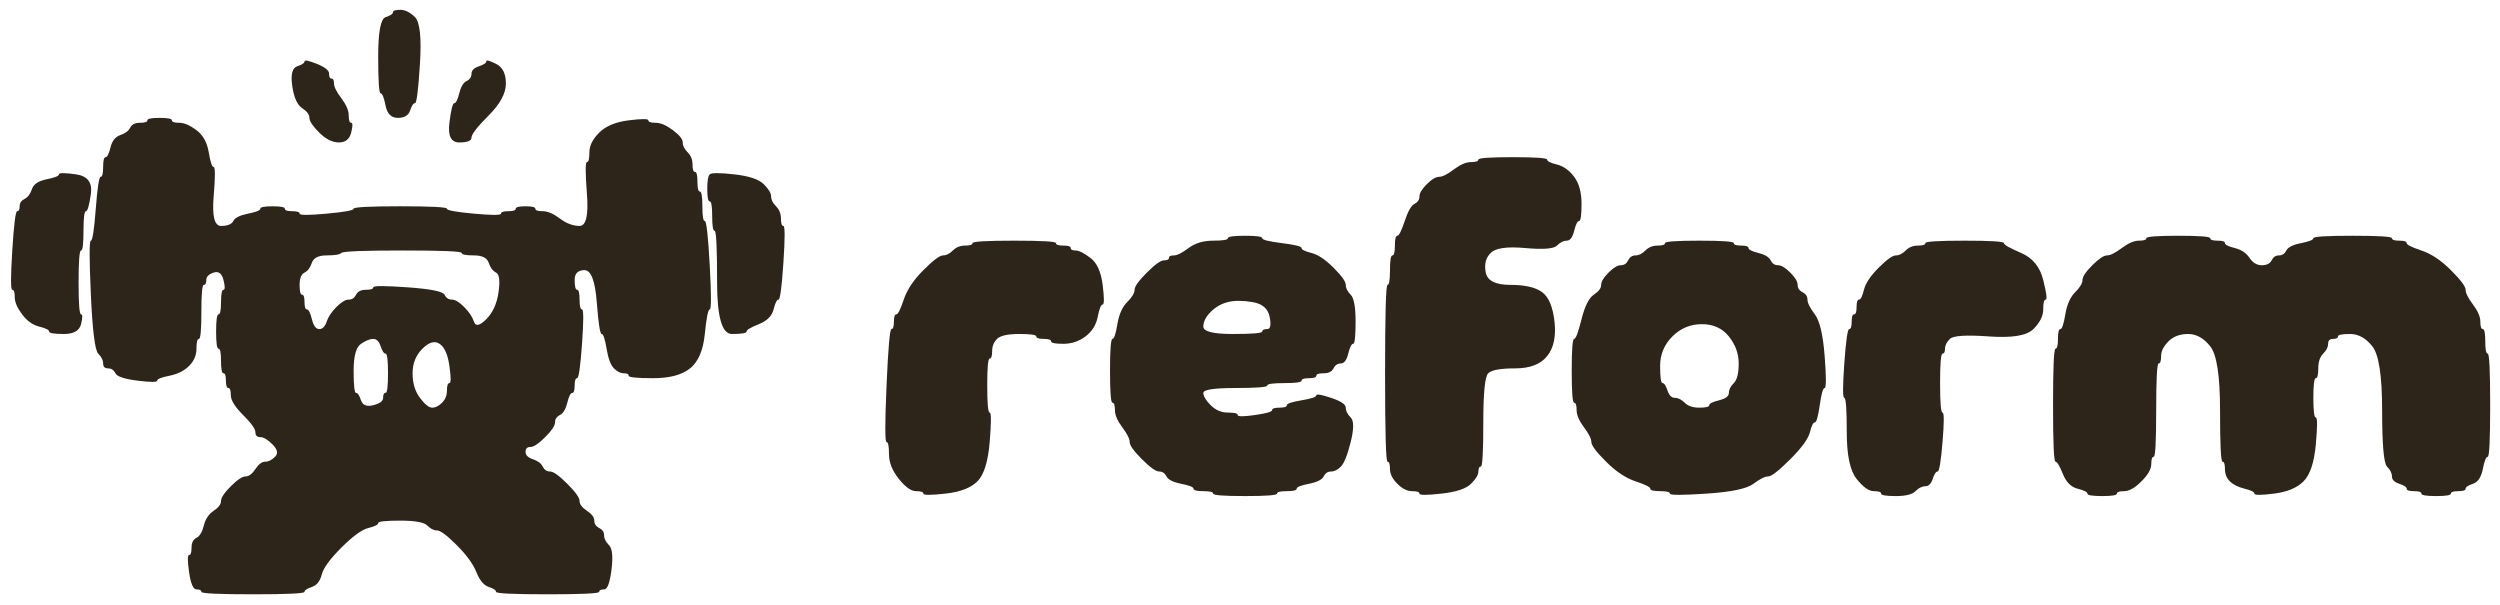
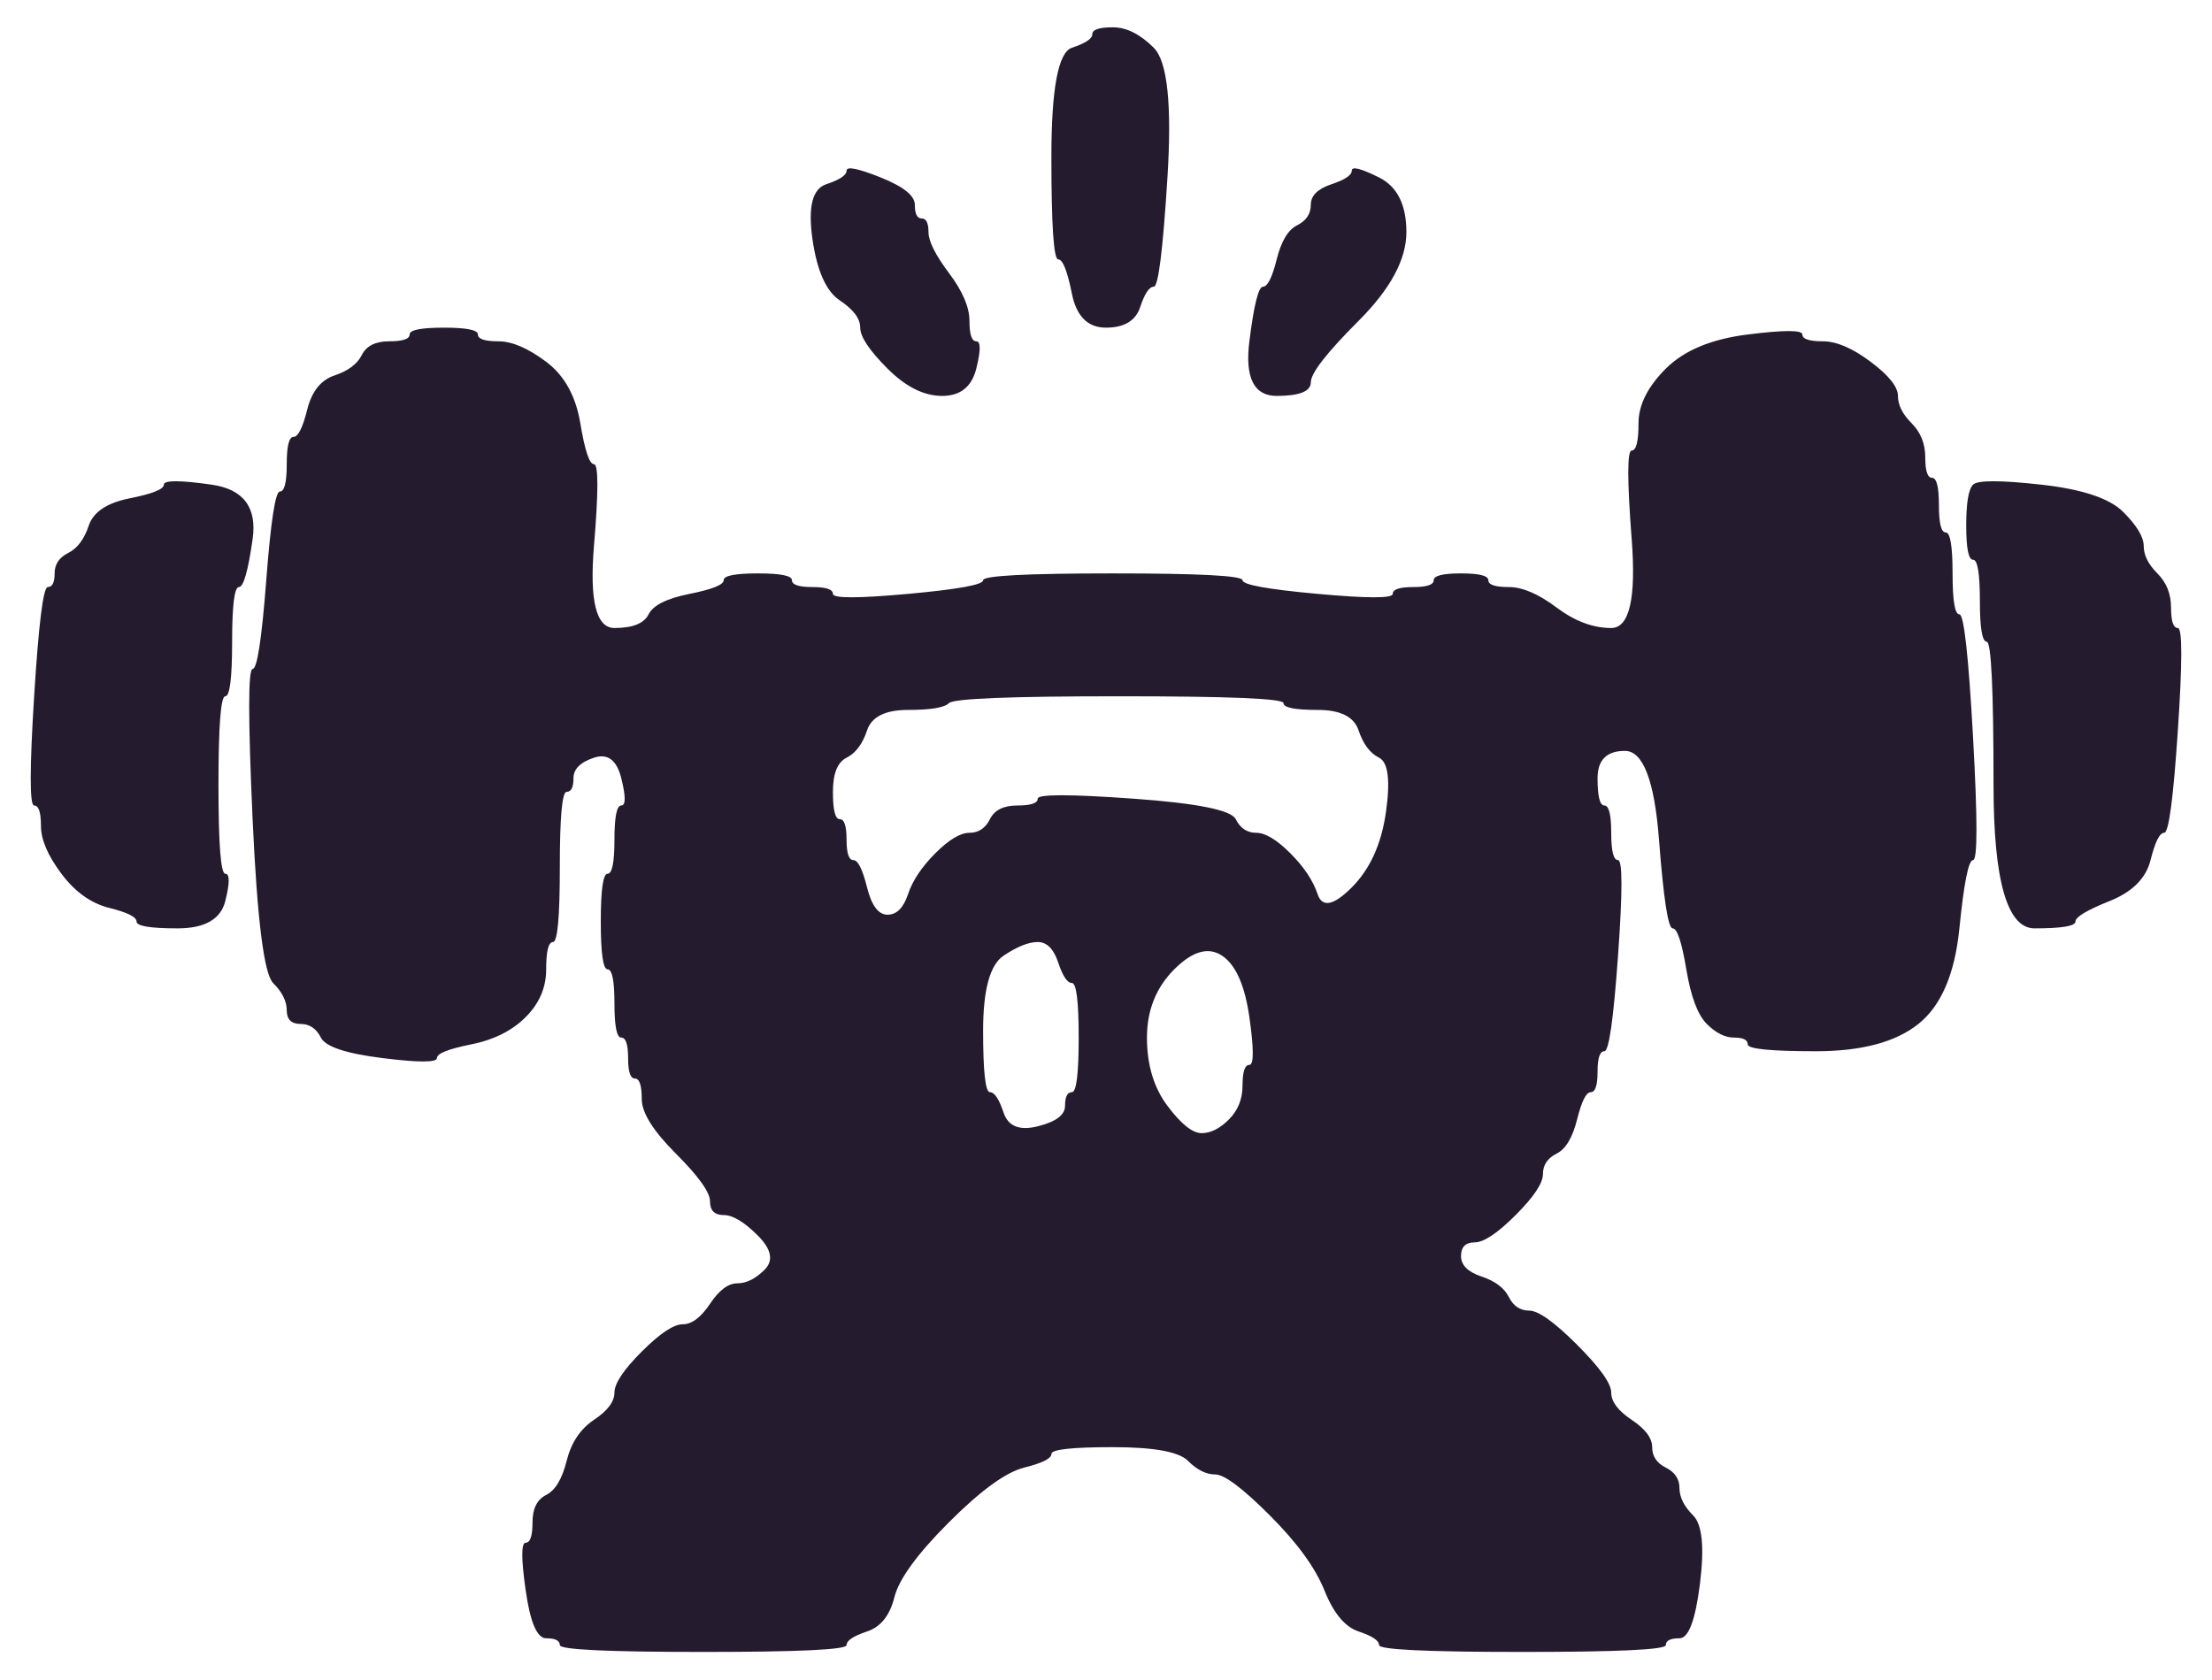
- <svg xmlns="http://www.w3.org/2000/svg" viewBox="0 0 509 123">
-   <path fill="#2d251a" fill-rule="evenodd" d="M80 2.5Q80 2 81.5 2Q83 2 84.5 3.5Q86 5 85.5 13Q85 21 84.5 21Q84 21 83.5 22.5Q83 24 81 24Q79 24 78.5 21.5Q78 19 77.5 19Q77 19 77 11.5Q77 4 78.5 3.5Q80 3 80 2.5Z     M62 12.5Q62 12 64.5 13Q67 14 67 15Q67 16 67.5 16Q68 16 68 17Q68 18 69.5 20Q71 22 71 23.5Q71 25 71.5 25Q72 25 71.5 27Q71 29 69 29Q67 29 65 27Q63 25 63 24Q63 23 61.5 22Q60 21 59.5 17.5Q59 14 60.5 13.5Q62 13 62 12.5Z     M99 12.5Q99 12 101 13Q103 14 103 17Q103 20 99.5 23.5Q96 27 96 28Q96 29 93.5 29Q91 29 91.5 25Q92 21 92.5 21Q93 21 93.5 19Q94 17 95 16.5Q96 16 96 15Q96 14 97.5 13.5Q99 13 99 12.5Z     M30 24.5Q30 24 32.5 24Q35 24 35 24.5Q35 25 36.5 25Q38 25 40 26.5Q42 28 42.5 31Q43 34 43.5 34Q44 34 43.5 40Q43 46 45 46Q47 46 47.5 45Q48 44 50.5 43.5Q53 43 53 42.5Q53 42 55.5 42Q58 42 58 42.5Q58 43 59.5 43Q61 43 61 43.5Q61 44 66.5 43.5Q72 43 72 42.5Q72 42 81.5 42Q91 42 91 42.5Q91 43 96.5 43.5Q102 44 102 43.5Q102 43 103.5 43Q105 43 105 42.5Q105 42 107 42Q109 42 109 42.5Q109 43 110.5 43Q112 43 114 44.5Q116 46 118 46Q120 46 119.5 39.5Q119 33 119.5 33Q120 33 120 31Q120 29 122 27Q124 25 128 24.5Q132 24 132 24.5Q132 25 133.5 25Q135 25 137 26.5Q139 28 139 29Q139 30 140 31Q141 32 141 33.5Q141 35 141.5 35Q142 35 142 37Q142 39 142.5 39Q143 39 143 42Q143 45 143.5 45Q144 45 144.5 54Q145 63 144.5 63Q144 63 143.5 68Q143 73 140.5 75Q138 77 133 77Q128 77 128 76.5Q128 76 127 76Q126 76 125 75Q124 74 123.5 71Q123 68 122.5 68Q122 68 121.5 61.5Q121 55 119 55Q117 55 117 57Q117 59 117.5 59Q118 59 118 61Q118 63 118.5 63Q119 63 118.5 70Q118 77 117.5 77Q117 77 117 78.5Q117 80 116.5 80Q116 80 115.5 82Q115 84 114 84.5Q113 85 113 86Q113 87 111 89Q109 91 108 91Q107 91 107 92Q107 93 108.5 93.5Q110 94 110.5 95Q111 96 112 96Q113 96 115.5 98.5Q118 101 118 102Q118 103 119.5 104Q121 105 121 106Q121 107 122 107.5Q123 108 123 109Q123 110 124 111Q125 112 124.5 116Q124 120 123 120Q122 120 122 120.5Q122 121 111.5 121Q101 121 101 120.5Q101 120 99.5 119.5Q98 119 97 116.5Q96 114 93 111Q90 108 89 108Q88 108 87 107Q86 106 81.5 106Q77 106 77 106.5Q77 107 75 107.5Q73 108 69.5 111.5Q66 115 65.5 117Q65 119 63.5 119.5Q62 120 62 120.5Q62 121 51.5 121Q41 121 41 120.5Q41 120 40 120Q39 120 38.5 116.5Q38 113 38.5 113Q39 113 39 111.5Q39 110 40 109.5Q41 109 41.5 107Q42 105 43.5 104Q45 103 45 102Q45 101 47 99Q49 97 50 97Q51 97 52 95.5Q53 94 54 94Q55 94 56 93Q57 92 55.5 90.5Q54 89 53 89Q52 89 52 88Q52 87 49.5 84.5Q47 82 47 80.5Q47 79 46.5 79Q46 79 46 77.5Q46 76 45.5 76Q45 76 45 73.5Q45 71 44.5 71Q44 71 44 67.5Q44 64 44.5 64Q45 64 45 61.5Q45 59 45.5 59Q46 59 45.5 57Q45 55 43.5 55.5Q42 56 42 57Q42 58 41.5 58Q41 58 41 63.5Q41 69 40.5 69Q40 69 40 71Q40 73 38.5 74.5Q37 76 34.5 76.5Q32 77 32 77.5Q32 78 28 77.5Q24 77 23.5 76Q23 75 22 75Q21 75 21 74Q21 73 20 72Q19 71 18.5 60Q18 49 18.5 49Q19 49 19.5 42.5Q20 36 20.5 36Q21 36 21 34Q21 32 21.5 32Q22 32 22.5 30Q23 28 24.5 27.5Q26 27 26.5 26Q27 25 28.5 25Q30 25 30 24.5Z     M301 32.5Q301 32 308 32Q315 32 315 32.5Q315 33 317 33.5Q319 34 320.5 36Q322 38 322 41.5Q322 45 321.5 45Q321 45 320.5 47Q320 49 319 49Q318 49 317 50Q316 51 310.5 50.5Q305 50 303.5 51.5Q302 53 302.5 55.5Q303 58 307.5 58Q312 58 314 59.5Q316 61 316.5 65.5Q317 70 315 72.5Q313 75 308.5 75Q304 75 303 76Q302 77 302 86Q302 95 301.5 95Q301 95 301 96Q301 97 299.5 98.5Q298 100 293.5 100.5Q289 101 289 100.5Q289 100 287.5 100Q286 100 284.5 98.5Q283 97 283 95.5Q283 94 282.5 94Q282 94 282 76Q282 58 282.5 58Q283 58 283 55Q283 52 283.5 52Q284 52 284 50Q284 48 284.5 48Q285 48 286 45Q287 42 288 41.5Q289 41 289 40Q289 39 290.5 37.5Q292 36 293 36Q294 36 296 34.5Q298 33 299.5 33Q301 33 301 32.5Z     M12 35.5Q12 35 15.5 35.5Q19 36 18.5 39.5Q18 43 17.5 43Q17 43 17 47Q17 51 16.5 51Q16 51 16 57.5Q16 64 16.5 64Q17 64 16.5 66Q16 68 13 68Q10 68 10 67.5Q10 67 8 66.5Q6 66 4.5 64Q3 62 3 60.5Q3 59 2.5 59Q2 59 2.5 51Q3 43 3.5 43Q4 43 4 42Q4 41 5 40.5Q6 40 6.5 38.5Q7 37 9.5 36.5Q12 36 12 35.5Z     M144.5 35.5Q145 35 149.5 35.5Q154 36 155.5 37.5Q157 39 157 40Q157 41 158 42Q159 43 159 44.5Q159 46 159.5 46Q160 46 159.5 53.5Q159 61 158.5 61Q158 61 157.5 63Q157 65 154.5 66Q152 67 152 67.5Q152 68 149 68Q146 68 146 57.5Q146 47 145.5 47Q145 47 145 44Q145 41 144.5 41Q144 41 144 38.5Q144 36 144.5 35.5Z     M250 48.5Q250 48 253.5 48Q257 48 257 48.5Q257 49 261 49.5Q265 50 265 50.5Q265 51 267 51.5Q269 52 271.5 54.5Q274 57 274 58Q274 59 275 60Q276 61 276 65.5Q276 70 275.5 70Q275 70 274.5 72Q274 74 273 74Q272 74 271.5 75Q271 76 269.5 76Q268 76 268 76.5Q268 77 266.5 77Q265 77 265 77.5Q265 78 261.5 78Q258 78 258 78.5Q258 79 251.5 79Q245 79 245 80Q245 81 246.5 82.5Q248 84 250 84Q252 84 252 84.5Q252 85 255.5 84.5Q259 84 259 83.5Q259 83 260.5 83Q262 83 262 82.5Q262 82 265 81.5Q268 81 268 80.5Q268 80 271 81Q274 82 274 83Q274 84 275 85Q276 86 275 90Q274 94 273 95Q272 96 271 96Q270 96 269.5 97Q269 98 266.5 98.5Q264 99 264 99.5Q264 100 262 100Q260 100 260 100.5Q260 101 253.5 101Q247 101 247 100.5Q247 100 245 100Q243 100 243 99.5Q243 99 240.5 98.5Q238 98 237.5 97Q237 96 236 96Q235 96 232.5 93.5Q230 91 230 90Q230 89 228.5 87Q227 85 227 83.5Q227 82 226.5 82Q226 82 226 75.5Q226 69 226.5 69Q227 69 227.5 66Q228 63 229.5 61.5Q231 60 231 59Q231 58 233.5 55.5Q236 53 237 53Q238 53 238 52.5Q238 52 239 52Q240 52 242 50.5Q244 49 247 49Q250 49 250 48.5Z     M437 48.5Q437 48 443.5 48Q450 48 450 48.5Q450 49 451.5 49Q453 49 453 49.5Q453 50 455 50.5Q457 51 458 52.5Q459 54 460.5 54Q462 54 462.5 53Q463 52 464 52Q465 52 465.5 51Q466 50 468.5 49.5Q471 49 471 48.5Q471 48 479 48Q487 48 487 48.5Q487 49 488.5 49Q490 49 490 49.5Q490 50 493 51Q496 52 499 55Q502 58 502 59Q502 60 503.5 62Q505 64 505 65.5Q505 67 505.5 67Q506 67 506 69.5Q506 72 506.5 72Q507 72 507 82.5Q507 93 506.5 93Q506 93 505.5 95.5Q505 98 503.5 98.5Q502 99 502 99.5Q502 100 500.5 100Q499 100 499 100.5Q499 101 496 101Q493 101 493 100.5Q493 100 491.5 100Q490 100 490 99.5Q490 99 488.5 98.5Q487 98 487 97Q487 96 486 95Q485 94 485 83.5Q485 73 483 70.5Q481 68 478.5 68Q476 68 476 68.5Q476 69 475 69Q474 69 474 70Q474 71 473 72Q472 73 472 75Q472 77 471.5 77Q471 77 471 81Q471 85 471.5 85Q472 85 471.5 90.5Q471 96 469 98Q467 100 463 100.5Q459 101 459 100.5Q459 100 457 99.5Q455 99 454 98Q453 97 453 95.5Q453 94 452.5 94Q452 94 452 83.5Q452 73 450 70.5Q448 68 445.5 68Q443 68 441.5 69.5Q440 71 440 72.5Q440 74 439.5 74Q439 74 439 83.5Q439 93 438.5 93Q438 93 438 94.5Q438 96 436 98Q434 100 432.5 100Q431 100 431 100.5Q431 101 428 101Q425 101 425 100.5Q425 100 423 99.5Q421 99 420 96.5Q419 94 418.5 94Q418 94 418 82.5Q418 71 418.5 71Q419 71 419 69Q419 67 419.5 67Q420 67 420.5 64Q421 61 422.5 59.5Q424 58 424 57Q424 56 426 54Q428 52 429 52Q430 52 432 50.5Q434 49 435.5 49Q437 49 437 48.5Z     M198 49.5Q198 49 206.5 49Q215 49 215 49.5Q215 50 216.5 50Q218 50 218 50.5Q218 51 219 51Q220 51 222 52.5Q224 54 224.5 58Q225 62 224.5 62Q224 62 223.5 64.5Q223 67 221 68.5Q219 70 216.5 70Q214 70 214 69.5Q214 69 212.5 69Q211 69 211 68.5Q211 68 207.5 68Q204 68 203 69Q202 70 202 71.5Q202 73 201.5 73Q201 73 201 78.5Q201 84 201.5 84Q202 84 201.5 90Q201 96 199 98Q197 100 192.5 100.5Q188 101 188 100.5Q188 100 186.5 100Q185 100 183 97.5Q181 95 181 92.5Q181 90 180.5 90Q180 90 180.5 78.5Q181 67 181.5 67Q182 67 182 65.5Q182 64 182.5 64Q183 64 184 61Q185 58 188 55Q191 52 192 52Q193 52 194 51Q195 50 196.5 50Q198 50 198 49.5Z     M339 49.5Q339 49 346 49Q353 49 353 49.5Q353 50 354.5 50Q356 50 356 50.5Q356 51 358 51.5Q360 52 360.5 53Q361 54 362 54Q363 54 364.5 55.5Q366 57 366 58Q366 59 367 59.5Q368 60 368 61Q368 62 369.5 64Q371 66 371.5 72.5Q372 79 371.5 79Q371 79 370.5 82.5Q370 86 369.5 86Q369 86 368.5 88Q368 90 364.5 93.5Q361 97 360 97Q359 97 357 98.5Q355 100 347.5 100.5Q340 101 340 100.5Q340 100 338 100Q336 100 336 99.5Q336 99 333 98Q330 97 327 94Q324 91 324 90Q324 89 322.5 87Q321 85 321 83.5Q321 82 320.5 82Q320 82 320 75.5Q320 69 320.5 69Q321 69 322 65Q323 61 324.5 60Q326 59 326 58Q326 57 327.5 55.5Q329 54 330 54Q331 54 331.5 53Q332 52 333 52Q334 52 335 51Q336 50 337.5 50Q339 50 339 49.5Z     M392 49.5Q392 49 400 49Q408 49 408 49.5Q408 50 411.5 51.5Q415 53 416 57Q417 61 416.5 61Q416 61 416 63Q416 65 414 67Q412 69 405 68.5Q398 68 397 69Q396 70 396 71Q396 72 395.5 72Q395 72 395 78Q395 84 395.5 84Q396 84 395.5 90Q395 96 394.5 96Q394 96 393.5 97.5Q393 99 392 99Q391 99 390 100Q389 101 386 101Q383 101 383 100.5Q383 100 381.5 100Q380 100 378 97.5Q376 95 376 88Q376 81 375.5 81Q375 81 375.5 74Q376 67 376.5 67Q377 67 377 65.5Q377 64 377.5 64Q378 64 378 62.5Q378 61 378.5 61Q379 61 379.5 59Q380 57 382.5 54.5Q385 52 386 52Q387 52 388 51Q389 50 390.5 50Q392 50 392 49.5Z     M82 51Q70 51 69.5 51.5Q69 52 66.5 52Q64 52 63.5 53.5Q63 55 62 55.5Q61 56 61 58Q61 60 61.5 60Q62 60 62 61.5Q62 63 62.5 63Q63 63 63.5 65Q64 67 65 67Q66 67 66.5 65.5Q67 64 68.5 62.5Q70 61 71 61Q72 61 72.5 60Q73 59 74.5 59Q76 59 76 58.5Q76 58 83 58.5Q90 59 90.5 60Q91 61 92 61Q93 61 94.5 62.5Q96 64 96.5 65.5Q97 67 99 65Q101 63 101.5 59.5Q102 56 101 55.5Q100 55 99.5 53.5Q99 52 96.5 52Q94 52 94 51.5Q94 51 82 51Z     M255 61.5Q252 61 250 61.5Q248 62 246.5 63.5Q245 65 245 66.5Q245 68 251 68Q257 68 257 67.5Q257 67 258 67Q259 67 258.5 64.5Q258 62 255 61.5Z     M346.5 66Q343 66 340.5 68.5Q338 71 338 74.5Q338 78 338.5 78Q339 78 339.5 79.5Q340 81 341 81Q342 81 343 82Q344 83 346 83Q348 83 348 82.5Q348 82 350 81.5Q352 81 352 80Q352 79 353 78Q354 77 354 74Q354 71 352 68.5Q350 66 346.5 66Z     M76 69Q75 69 73.5 70Q72 71 72 75.5Q72 80 72.5 80Q73 80 73.5 81.5Q74 83 76 82.5Q78 82 78 81Q78 80 78.5 80Q79 80 79 76Q79 72 78.5 72Q78 72 77.5 70.5Q77 69 76 69Z     M89.5 70Q88 69 86 71Q84 73 84 76Q84 79 85.5 81Q87 83 88 83Q89 83 90 82Q91 81 91 79.5Q91 78 91.5 78Q92 78 91.5 74.5Q91 71 89.5 70Z" />
+ <svg xmlns="http://www.w3.org/2000/svg" viewBox="0 0 162 123">
+   <path fill="#241b2e" fill-rule="evenodd" d="M80 2.5Q80 2 81.5 2Q83 2 84.5 3.5Q86 5 85.5 13Q85 21 84.5 21Q84 21 83.5 22.5Q83 24 81 24Q79 24 78.5 21.5Q78 19 77.5 19Q77 19 77 11.5Q77 4 78.5 3.5Q80 3 80 2.5Z     M62 12.5Q62 12 64.5 13Q67 14 67 15Q67 16 67.5 16Q68 16 68 17Q68 18 69.5 20Q71 22 71 23.5Q71 25 71.5 25Q72 25 71.5 27Q71 29 69 29Q67 29 65 27Q63 25 63 24Q63 23 61.5 22Q60 21 59.5 17.5Q59 14 60.5 13.5Q62 13 62 12.5Z     M99 12.5Q99 12 101 13Q103 14 103 17Q103 20 99.5 23.5Q96 27 96 28Q96 29 93.5 29Q91 29 91.5 25Q92 21 92.5 21Q93 21 93.5 19Q94 17 95 16.5Q96 16 96 15Q96 14 97.5 13.5Q99 13 99 12.5Z     M30 24.5Q30 24 32.5 24Q35 24 35 24.5Q35 25 36.5 25Q38 25 40 26.5Q42 28 42.5 31Q43 34 43.5 34Q44 34 43.5 40Q43 46 45 46Q47 46 47.5 45Q48 44 50.5 43.5Q53 43 53 42.5Q53 42 55.5 42Q58 42 58 42.5Q58 43 59.5 43Q61 43 61 43.5Q61 44 66.5 43.5Q72 43 72 42.5Q72 42 81.5 42Q91 42 91 42.5Q91 43 96.5 43.5Q102 44 102 43.5Q102 43 103.5 43Q105 43 105 42.5Q105 42 107 42Q109 42 109 42.5Q109 43 110.5 43Q112 43 114 44.5Q116 46 118 46Q120 46 119.5 39.5Q119 33 119.5 33Q120 33 120 31Q120 29 122 27Q124 25 128 24.5Q132 24 132 24.5Q132 25 133.5 25Q135 25 137 26.5Q139 28 139 29Q139 30 140 31Q141 32 141 33.5Q141 35 141.5 35Q142 35 142 37Q142 39 142.5 39Q143 39 143 42Q143 45 143.5 45Q144 45 144.5 54Q145 63 144.5 63Q144 63 143.5 68Q143 73 140.5 75Q138 77 133 77Q128 77 128 76.5Q128 76 127 76Q126 76 125 75Q124 74 123.5 71Q123 68 122.5 68Q122 68 121.5 61.5Q121 55 119 55Q117 55 117 57Q117 59 117.5 59Q118 59 118 61Q118 63 118.5 63Q119 63 118.5 70Q118 77 117.5 77Q117 77 117 78.5Q117 80 116.5 80Q116 80 115.5 82Q115 84 114 84.5Q113 85 113 86Q113 87 111 89Q109 91 108 91Q107 91 107 92Q107 93 108.5 93.5Q110 94 110.5 95Q111 96 112 96Q113 96 115.5 98.5Q118 101 118 102Q118 103 119.5 104Q121 105 121 106Q121 107 122 107.5Q123 108 123 109Q123 110 124 111Q125 112 124.5 116Q124 120 123 120Q122 120 122 120.5Q122 121 111.5 121Q101 121 101 120.5Q101 120 99.5 119.5Q98 119 97 116.5Q96 114 93 111Q90 108 89 108Q88 108 87 107Q86 106 81.5 106Q77 106 77 106.5Q77 107 75 107.5Q73 108 69.5 111.5Q66 115 65.5 117Q65 119 63.5 119.5Q62 120 62 120.5Q62 121 51.5 121Q41 121 41 120.5Q41 120 40 120Q39 120 38.5 116.5Q38 113 38.5 113Q39 113 39 111.5Q39 110 40 109.5Q41 109 41.5 107Q42 105 43.5 104Q45 103 45 102Q45 101 47 99Q49 97 50 97Q51 97 52 95.5Q53 94 54 94Q55 94 56 93Q57 92 55.5 90.5Q54 89 53 89Q52 89 52 88Q52 87 49.5 84.5Q47 82 47 80.5Q47 79 46.5 79Q46 79 46 77.5Q46 76 45.5 76Q45 76 45 73.5Q45 71 44.5 71Q44 71 44 67.5Q44 64 44.5 64Q45 64 45 61.5Q45 59 45.5 59Q46 59 45.5 57Q45 55 43.5 55.5Q42 56 42 57Q42 58 41.5 58Q41 58 41 63.5Q41 69 40.5 69Q40 69 40 71Q40 73 38.5 74.5Q37 76 34.5 76.5Q32 77 32 77.5Q32 78 28 77.5Q24 77 23.5 76Q23 75 22 75Q21 75 21 74Q21 73 20 72Q19 71 18.5 60Q18 49 18.5 49Q19 49 19.5 42.5Q20 36 20.5 36Q21 36 21 34Q21 32 21.5 32Q22 32 22.5 30Q23 28 24.5 27.5Q26 27 26.5 26Q27 25 28.5 25Q30 25 30 24.5Z     M12 35.5Q12 35 15.5 35.5Q19 36 18.5 39.5Q18 43 17.5 43Q17 43 17 47Q17 51 16.5 51Q16 51 16 57.5Q16 64 16.5 64Q17 64 16.5 66Q16 68 13 68Q10 68 10 67.5Q10 67 8 66.5Q6 66 4.5 64Q3 62 3 60.5Q3 59 2.5 59Q2 59 2.5 51Q3 43 3.5 43Q4 43 4 42Q4 41 5 40.5Q6 40 6.5 38.5Q7 37 9.5 36.5Q12 36 12 35.5Z     M144.5 35.5Q145 35 149.5 35.5Q154 36 155.5 37.5Q157 39 157 40Q157 41 158 42Q159 43 159 44.5Q159 46 159.5 46Q160 46 159.5 53.5Q159 61 158.5 61Q158 61 157.5 63Q157 65 154.5 66Q152 67 152 67.5Q152 68 149 68Q146 68 146 57.5Q146 47 145.5 47Q145 47 145 44Q145 41 144.5 41Q144 41 144 38.5Q144 36 144.5 35.5Z     M82 51Q70 51 69.5 51.5Q69 52 66.5 52Q64 52 63.5 53.5Q63 55 62 55.5Q61 56 61 58Q61 60 61.5 60Q62 60 62 61.5Q62 63 62.5 63Q63 63 63.5 65Q64 67 65 67Q66 67 66.5 65.5Q67 64 68.5 62.5Q70 61 71 61Q72 61 72.5 60Q73 59 74.5 59Q76 59 76 58.5Q76 58 83 58.5Q90 59 90.5 60Q91 61 92 61Q93 61 94.5 62.5Q96 64 96.5 65.5Q97 67 99 65Q101 63 101.5 59.5Q102 56 101 55.5Q100 55 99.5 53.5Q99 52 96.5 52Q94 52 94 51.5Q94 51 82 51Z     M76 69Q75 69 73.5 70Q72 71 72 75.5Q72 80 72.5 80Q73 80 73.5 81.5Q74 83 76 82.5Q78 82 78 81Q78 80 78.5 80Q79 80 79 76Q79 72 78.5 72Q78 72 77.5 70.5Q77 69 76 69Z     M89.5 70Q88 69 86 71Q84 73 84 76Q84 79 85.5 81Q87 83 88 83Q89 83 90 82Q91 81 91 79.5Q91 78 91.5 78Q92 78 91.5 74.5Q91 71 89.5 70Z" />
</svg>
